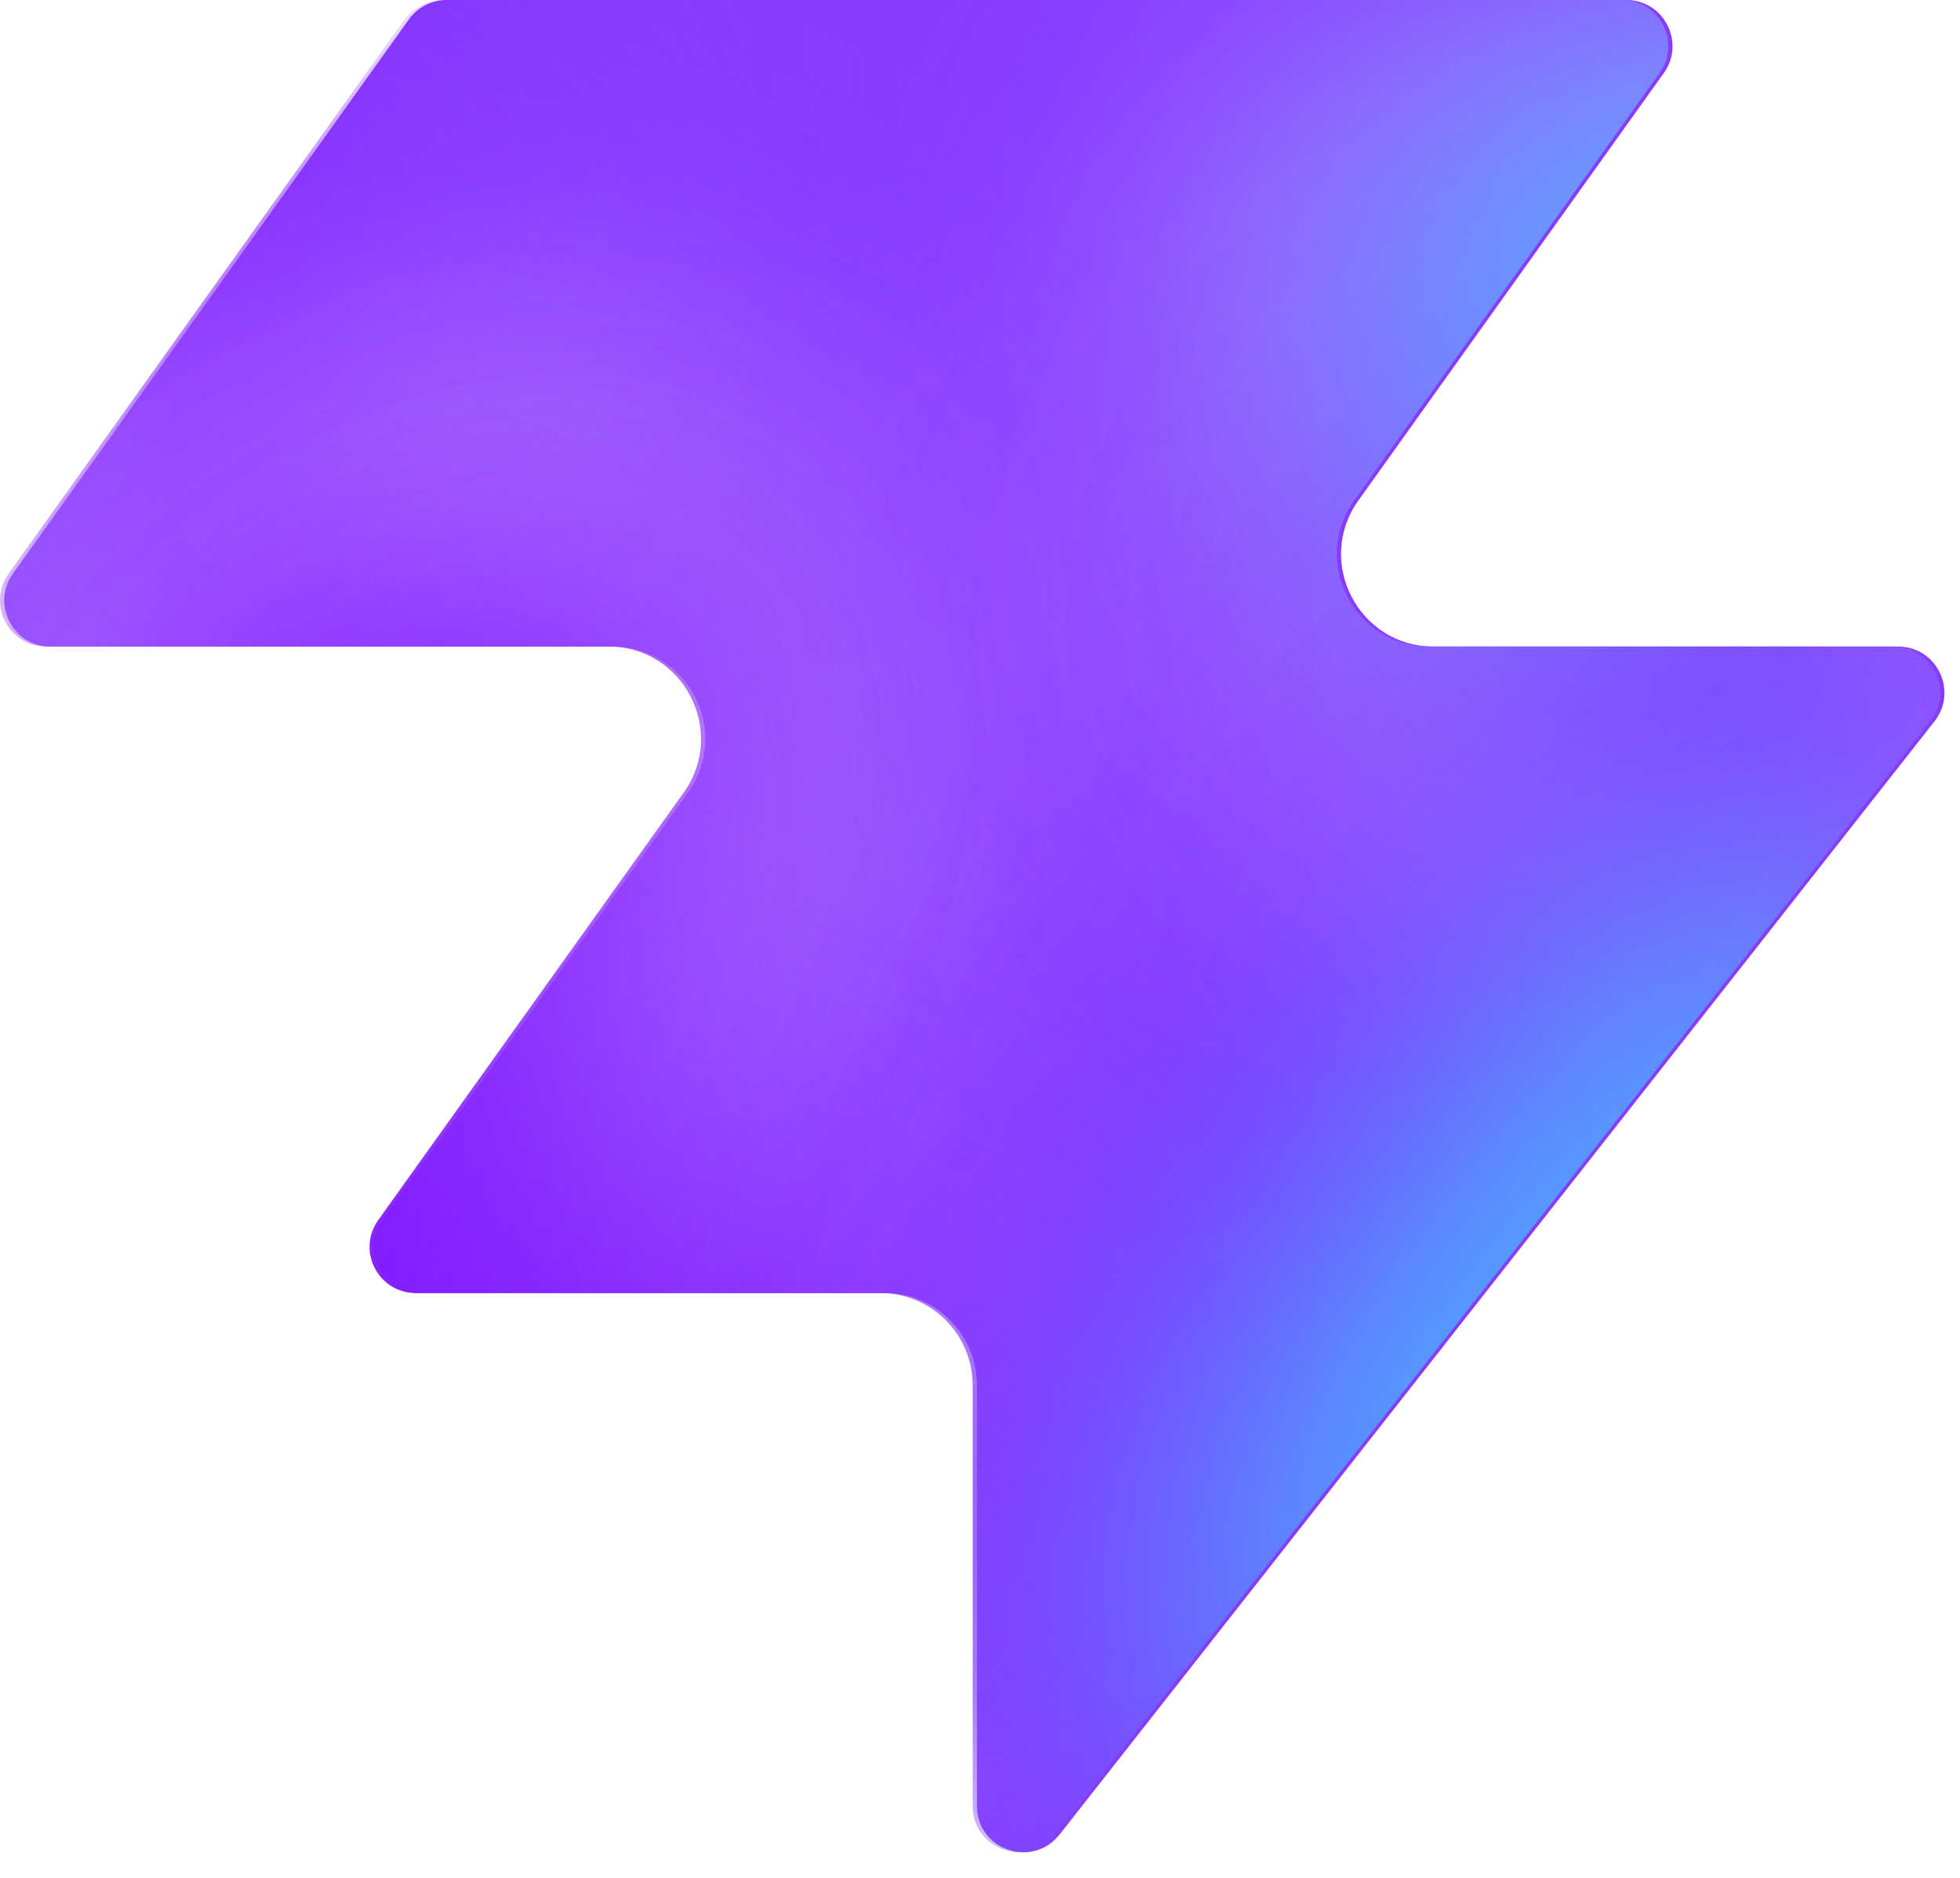
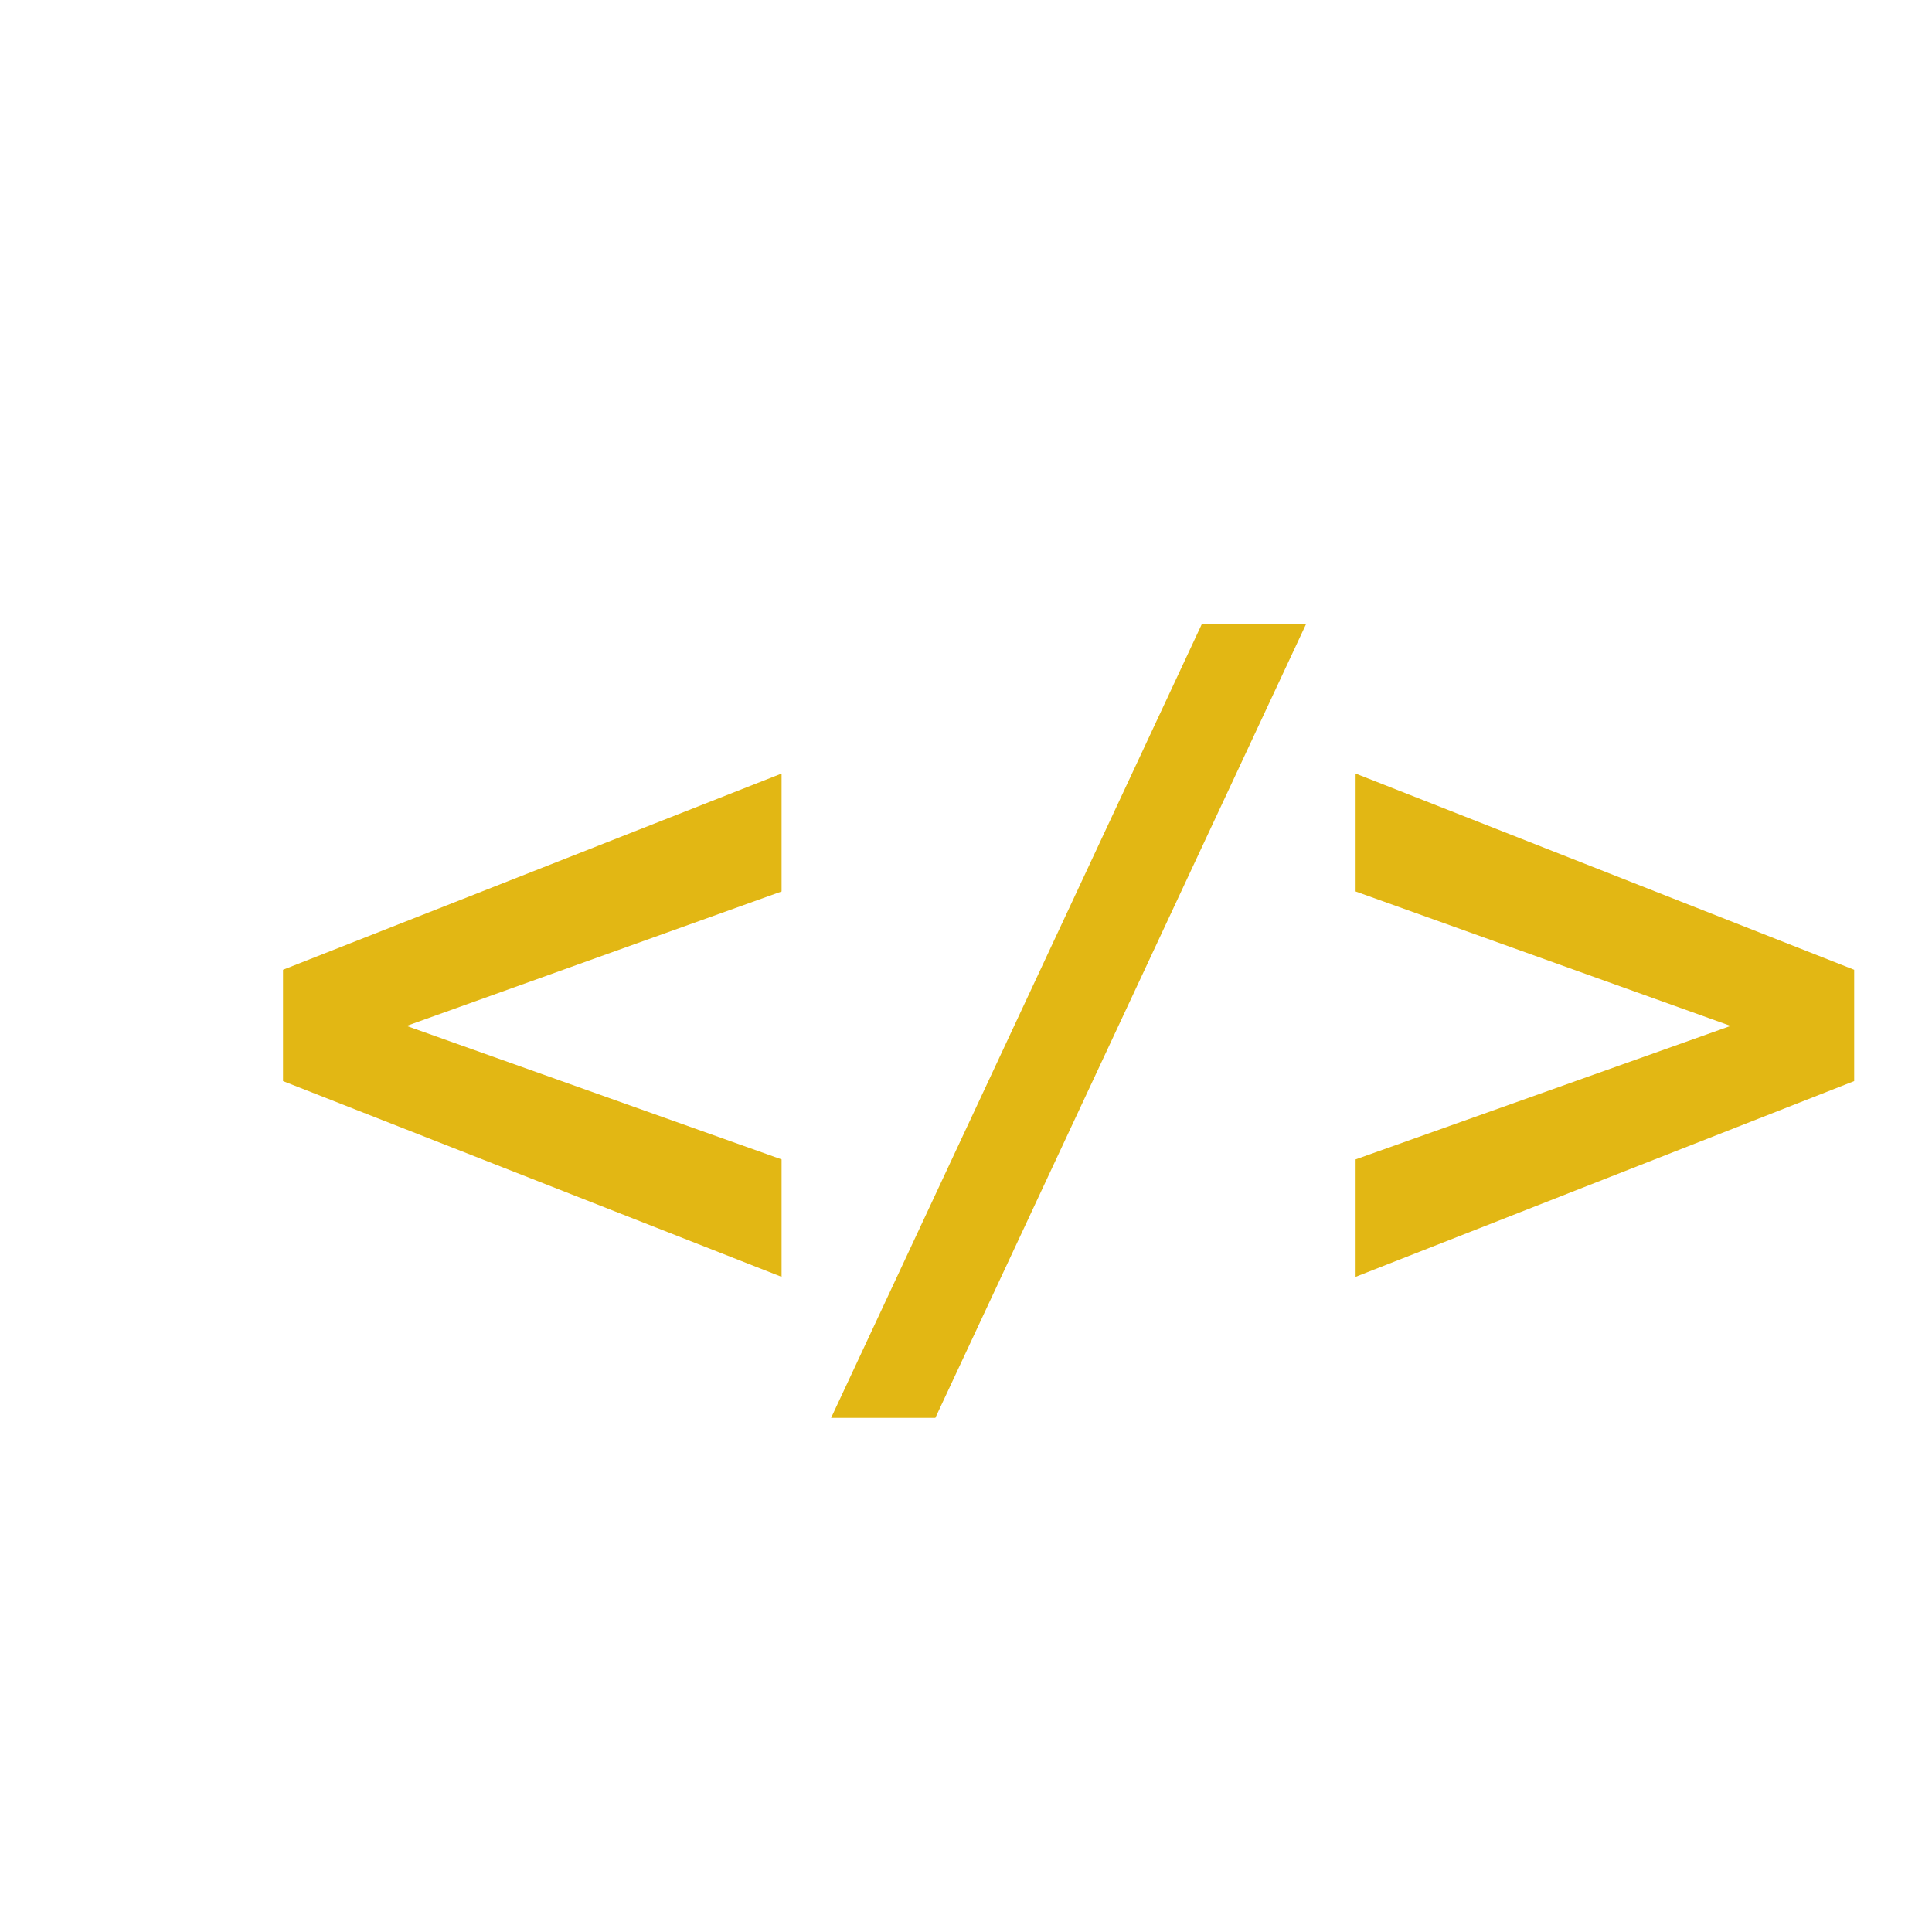
- <svg xmlns="http://www.w3.org/2000/svg" width="48" height="46" fill="none" viewBox="0 0 48 46">
-   <path fill="#863bff" d="M25.946 44.938c-.664.845-2.021.375-2.021-.698V33.937a2.26 2.26 0 0 0-2.262-2.262H10.287c-.92 0-1.456-1.04-.92-1.788l7.48-10.471c1.07-1.497 0-3.578-1.842-3.578H1.237c-.92 0-1.456-1.04-.92-1.788L10.013.474c.214-.297.556-.474.92-.474h28.894c.92 0 1.456 1.04.92 1.788l-7.48 10.471c-1.07 1.498 0 3.579 1.842 3.579h11.377c.943 0 1.473 1.088.89 1.83L25.947 44.94z" style="fill:#863bff;fill:color(display-p3 .525 .23 1);fill-opacity:1" />
-   <mask id="a" width="48" height="46" x="0" y="0" maskUnits="userSpaceOnUse" style="mask-type:alpha">
-     <path fill="#000" d="M25.842 44.938c-.664.844-2.021.375-2.021-.698V33.937a2.26 2.26 0 0 0-2.262-2.262H10.183c-.92 0-1.456-1.04-.92-1.788l7.48-10.471c1.07-1.498 0-3.579-1.842-3.579H1.133c-.92 0-1.456-1.04-.92-1.787L9.91.473c.214-.297.556-.474.92-.474h28.894c.92 0 1.456 1.04.92 1.788l-7.48 10.471c-1.07 1.498 0 3.578 1.842 3.578h11.377c.943 0 1.473 1.088.89 1.832L25.843 44.94z" style="fill:#000;fill-opacity:1" />
-   </mask>
-   <g mask="url(#a)">
-     <g filter="url(#b)">
-       <ellipse cx="5.508" cy="14.704" fill="#ede6ff" rx="5.508" ry="14.704" style="fill:#ede6ff;fill:color(display-p3 .927 .903 1);fill-opacity:1" transform="matrix(.00324 1 1 -.00324 -4.47 31.516)" />
-     </g>
-     <g filter="url(#c)">
-       <ellipse cx="10.399" cy="29.851" fill="#ede6ff" rx="10.399" ry="29.851" style="fill:#ede6ff;fill:color(display-p3 .927 .903 1);fill-opacity:1" transform="matrix(.00324 1 1 -.00324 -39.328 7.883)" />
-     </g>
-     <g filter="url(#d)">
-       <ellipse cx="5.508" cy="30.487" fill="#7e14ff" rx="5.508" ry="30.487" style="fill:#7e14ff;fill:color(display-p3 .492 .077 1);fill-opacity:1" transform="rotate(89.814 -25.913 -14.639)scale(1 -1)" />
-     </g>
-     <g filter="url(#e)">
-       <ellipse cx="5.508" cy="30.599" fill="#7e14ff" rx="5.508" ry="30.599" style="fill:#7e14ff;fill:color(display-p3 .492 .077 1);fill-opacity:1" transform="rotate(89.814 -32.644 -3.334)scale(1 -1)" />
-     </g>
-     <g filter="url(#f)">
-       <ellipse cx="5.508" cy="30.599" fill="#7e14ff" rx="5.508" ry="30.599" style="fill:#7e14ff;fill:color(display-p3 .492 .077 1);fill-opacity:1" transform="matrix(.00324 1 1 -.00324 -34.34 30.47)" />
-     </g>
-     <g filter="url(#g)">
-       <ellipse cx="14.072" cy="22.078" fill="#ede6ff" rx="14.072" ry="22.078" style="fill:#ede6ff;fill:color(display-p3 .927 .903 1);fill-opacity:1" transform="rotate(93.35 24.506 48.493)scale(-1 1)" />
-     </g>
-     <g filter="url(#h)">
-       <ellipse cx="3.47" cy="21.501" fill="#7e14ff" rx="3.47" ry="21.501" style="fill:#7e14ff;fill:color(display-p3 .492 .077 1);fill-opacity:1" transform="rotate(89.009 28.708 47.59)scale(-1 1)" />
-     </g>
-     <g filter="url(#i)">
-       <ellipse cx="3.47" cy="21.501" fill="#7e14ff" rx="3.47" ry="21.501" style="fill:#7e14ff;fill:color(display-p3 .492 .077 1);fill-opacity:1" transform="rotate(89.009 28.708 47.59)scale(-1 1)" />
-     </g>
-     <g filter="url(#j)">
-       <ellipse cx=".387" cy="8.972" fill="#7e14ff" rx="4.407" ry="29.108" style="fill:#7e14ff;fill:color(display-p3 .492 .077 1);fill-opacity:1" transform="rotate(39.51 .387 8.972)" />
-     </g>
-     <g filter="url(#k)">
-       <ellipse cx="47.523" cy="-6.092" fill="#7e14ff" rx="4.407" ry="29.108" style="fill:#7e14ff;fill:color(display-p3 .492 .077 1);fill-opacity:1" transform="rotate(37.892 47.523 -6.092)" />
-     </g>
-     <g filter="url(#l)">
-       <ellipse cx="41.412" cy="6.333" fill="#47bfff" rx="5.971" ry="9.665" style="fill:#47bfff;fill:color(display-p3 .28 .748 1);fill-opacity:1" transform="rotate(37.892 41.412 6.333)" />
-     </g>
-     <g filter="url(#m)">
-       <ellipse cx="-1.879" cy="38.332" fill="#7e14ff" rx="4.407" ry="29.108" style="fill:#7e14ff;fill:color(display-p3 .492 .077 1);fill-opacity:1" transform="rotate(37.892 -1.88 38.332)" />
-     </g>
-     <g filter="url(#n)">
-       <ellipse cx="-1.879" cy="38.332" fill="#7e14ff" rx="4.407" ry="29.108" style="fill:#7e14ff;fill:color(display-p3 .492 .077 1);fill-opacity:1" transform="rotate(37.892 -1.88 38.332)" />
-     </g>
-     <g filter="url(#o)">
-       <ellipse cx="35.651" cy="29.907" fill="#7e14ff" rx="4.407" ry="29.108" style="fill:#7e14ff;fill:color(display-p3 .492 .077 1);fill-opacity:1" transform="rotate(37.892 35.651 29.907)" />
-     </g>
-     <g filter="url(#p)">
-       <ellipse cx="38.418" cy="32.4" fill="#47bfff" rx="5.971" ry="15.297" style="fill:#47bfff;fill:color(display-p3 .28 .748 1);fill-opacity:1" transform="rotate(37.892 38.418 32.4)" />
-     </g>
-   </g>
-   <defs>
-     <filter id="b" width="60.045" height="41.654" x="-19.77" y="16.149" color-interpolation-filters="sRGB" filterUnits="userSpaceOnUse">
-       <feFlood flood-opacity="0" result="BackgroundImageFix" />
-       <feBlend in="SourceGraphic" in2="BackgroundImageFix" result="shape" />
-       <feGaussianBlur result="effect1_foregroundBlur_2002_17158" stdDeviation="7.659" />
-     </filter>
-     <filter id="c" width="90.34" height="51.437" x="-54.613" y="-7.533" color-interpolation-filters="sRGB" filterUnits="userSpaceOnUse">
-       <feFlood flood-opacity="0" result="BackgroundImageFix" />
-       <feBlend in="SourceGraphic" in2="BackgroundImageFix" result="shape" />
-       <feGaussianBlur result="effect1_foregroundBlur_2002_17158" stdDeviation="7.659" />
-     </filter>
-     <filter id="d" width="79.355" height="29.4" x="-49.64" y="2.03" color-interpolation-filters="sRGB" filterUnits="userSpaceOnUse">
-       <feFlood flood-opacity="0" result="BackgroundImageFix" />
-       <feBlend in="SourceGraphic" in2="BackgroundImageFix" result="shape" />
-       <feGaussianBlur result="effect1_foregroundBlur_2002_17158" stdDeviation="4.596" />
-     </filter>
-     <filter id="e" width="79.579" height="29.4" x="-45.045" y="20.029" color-interpolation-filters="sRGB" filterUnits="userSpaceOnUse">
-       <feFlood flood-opacity="0" result="BackgroundImageFix" />
-       <feBlend in="SourceGraphic" in2="BackgroundImageFix" result="shape" />
-       <feGaussianBlur result="effect1_foregroundBlur_2002_17158" stdDeviation="4.596" />
-     </filter>
-     <filter id="f" width="79.579" height="29.4" x="-43.513" y="21.178" color-interpolation-filters="sRGB" filterUnits="userSpaceOnUse">
-       <feFlood flood-opacity="0" result="BackgroundImageFix" />
-       <feBlend in="SourceGraphic" in2="BackgroundImageFix" result="shape" />
-       <feGaussianBlur result="effect1_foregroundBlur_2002_17158" stdDeviation="4.596" />
-     </filter>
-     <filter id="g" width="74.749" height="58.852" x="15.756" y="-17.901" color-interpolation-filters="sRGB" filterUnits="userSpaceOnUse">
-       <feFlood flood-opacity="0" result="BackgroundImageFix" />
-       <feBlend in="SourceGraphic" in2="BackgroundImageFix" result="shape" />
-       <feGaussianBlur result="effect1_foregroundBlur_2002_17158" stdDeviation="7.659" />
-     </filter>
-     <filter id="h" width="61.377" height="25.362" x="23.548" y="2.284" color-interpolation-filters="sRGB" filterUnits="userSpaceOnUse">
-       <feFlood flood-opacity="0" result="BackgroundImageFix" />
-       <feBlend in="SourceGraphic" in2="BackgroundImageFix" result="shape" />
-       <feGaussianBlur result="effect1_foregroundBlur_2002_17158" stdDeviation="4.596" />
-     </filter>
-     <filter id="i" width="61.377" height="25.362" x="23.548" y="2.284" color-interpolation-filters="sRGB" filterUnits="userSpaceOnUse">
-       <feFlood flood-opacity="0" result="BackgroundImageFix" />
-       <feBlend in="SourceGraphic" in2="BackgroundImageFix" result="shape" />
-       <feGaussianBlur result="effect1_foregroundBlur_2002_17158" stdDeviation="4.596" />
-     </filter>
-     <filter id="j" width="56.045" height="63.649" x="-27.636" y="-22.853" color-interpolation-filters="sRGB" filterUnits="userSpaceOnUse">
-       <feFlood flood-opacity="0" result="BackgroundImageFix" />
-       <feBlend in="SourceGraphic" in2="BackgroundImageFix" result="shape" />
-       <feGaussianBlur result="effect1_foregroundBlur_2002_17158" stdDeviation="4.596" />
-     </filter>
-     <filter id="k" width="54.814" height="64.646" x="20.116" y="-38.415" color-interpolation-filters="sRGB" filterUnits="userSpaceOnUse">
-       <feFlood flood-opacity="0" result="BackgroundImageFix" />
-       <feBlend in="SourceGraphic" in2="BackgroundImageFix" result="shape" />
-       <feGaussianBlur result="effect1_foregroundBlur_2002_17158" stdDeviation="4.596" />
-     </filter>
-     <filter id="l" width="33.541" height="35.313" x="24.641" y="-11.323" color-interpolation-filters="sRGB" filterUnits="userSpaceOnUse">
-       <feFlood flood-opacity="0" result="BackgroundImageFix" />
-       <feBlend in="SourceGraphic" in2="BackgroundImageFix" result="shape" />
-       <feGaussianBlur result="effect1_foregroundBlur_2002_17158" stdDeviation="4.596" />
-     </filter>
-     <filter id="m" width="54.814" height="64.646" x="-29.286" y="6.009" color-interpolation-filters="sRGB" filterUnits="userSpaceOnUse">
-       <feFlood flood-opacity="0" result="BackgroundImageFix" />
-       <feBlend in="SourceGraphic" in2="BackgroundImageFix" result="shape" />
-       <feGaussianBlur result="effect1_foregroundBlur_2002_17158" stdDeviation="4.596" />
-     </filter>
-     <filter id="n" width="54.814" height="64.646" x="-29.286" y="6.009" color-interpolation-filters="sRGB" filterUnits="userSpaceOnUse">
-       <feFlood flood-opacity="0" result="BackgroundImageFix" />
-       <feBlend in="SourceGraphic" in2="BackgroundImageFix" result="shape" />
-       <feGaussianBlur result="effect1_foregroundBlur_2002_17158" stdDeviation="4.596" />
-     </filter>
-     <filter id="o" width="54.814" height="64.646" x="8.244" y="-2.416" color-interpolation-filters="sRGB" filterUnits="userSpaceOnUse">
-       <feFlood flood-opacity="0" result="BackgroundImageFix" />
-       <feBlend in="SourceGraphic" in2="BackgroundImageFix" result="shape" />
-       <feGaussianBlur result="effect1_foregroundBlur_2002_17158" stdDeviation="4.596" />
-     </filter>
-     <filter id="p" width="39.409" height="43.623" x="18.713" y="10.588" color-interpolation-filters="sRGB" filterUnits="userSpaceOnUse">
-       <feFlood flood-opacity="0" result="BackgroundImageFix" />
-       <feBlend in="SourceGraphic" in2="BackgroundImageFix" result="shape" />
-       <feGaussianBlur result="effect1_foregroundBlur_2002_17158" stdDeviation="4.596" />
-     </filter>
-   </defs>
+ <svg xmlns="http://www.w3.org/2000/svg" viewBox="0 0 64 64" role="img" aria-label="enigma favicon">
+   <text x="8" y="44" fill="#e2b714" font-family="'Roboto Mono', 'Fira Code', monospace" font-size="32" font-weight="700" letter-spacing="-1.5">&lt;/&gt;</text>
</svg>
